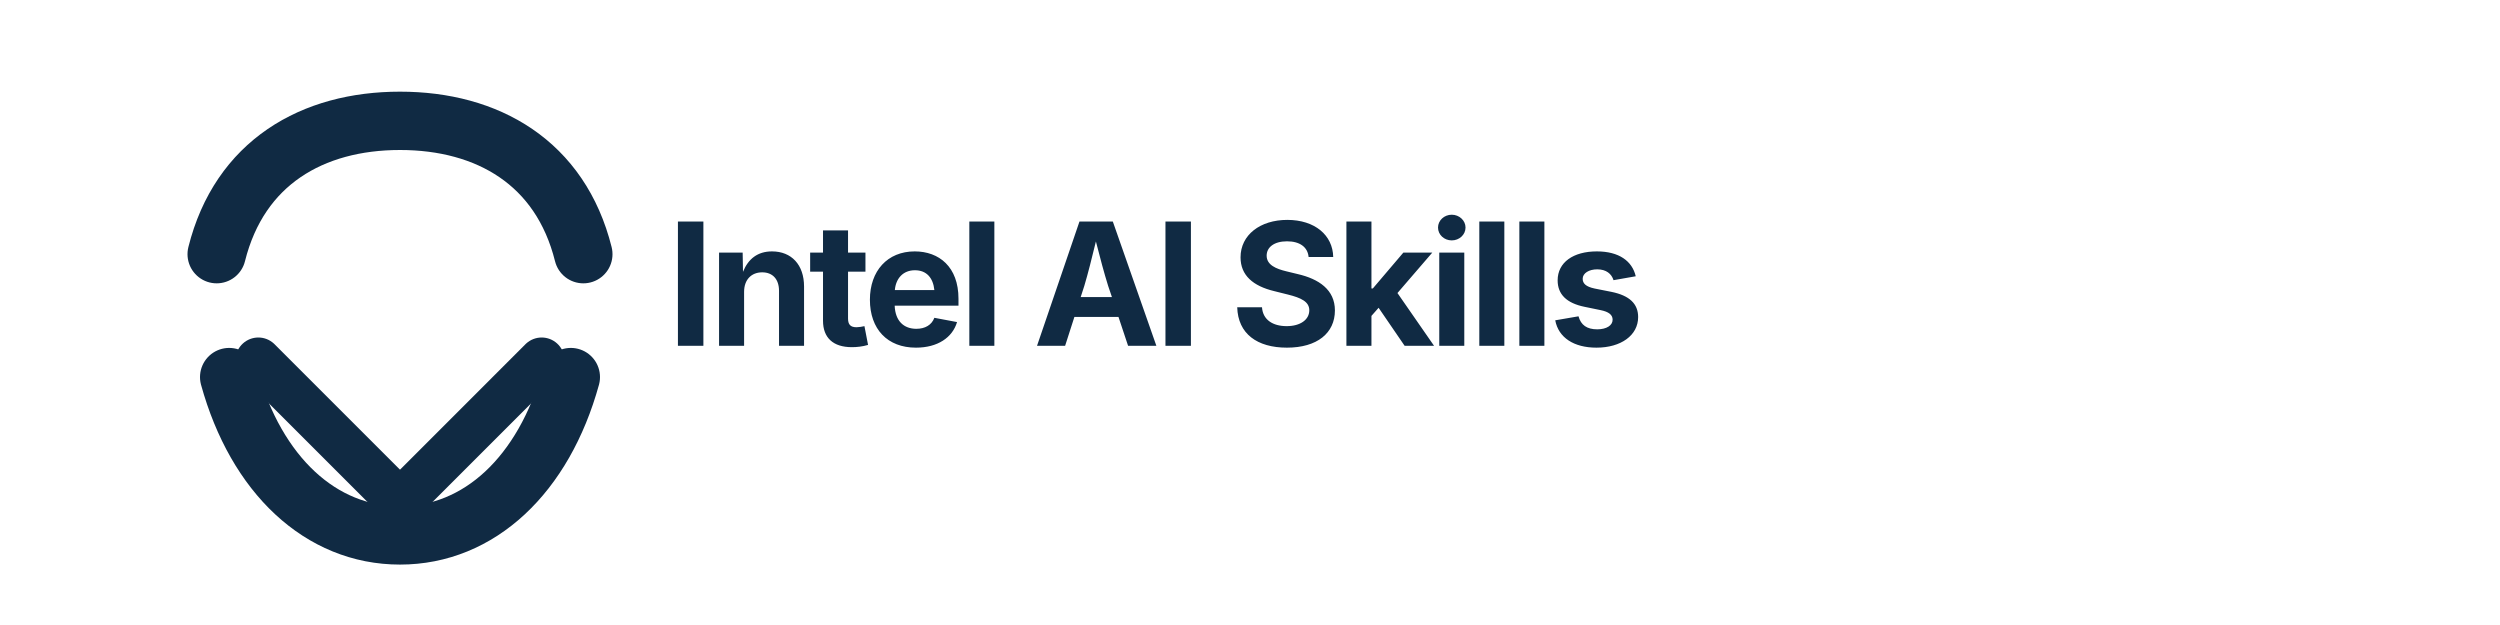
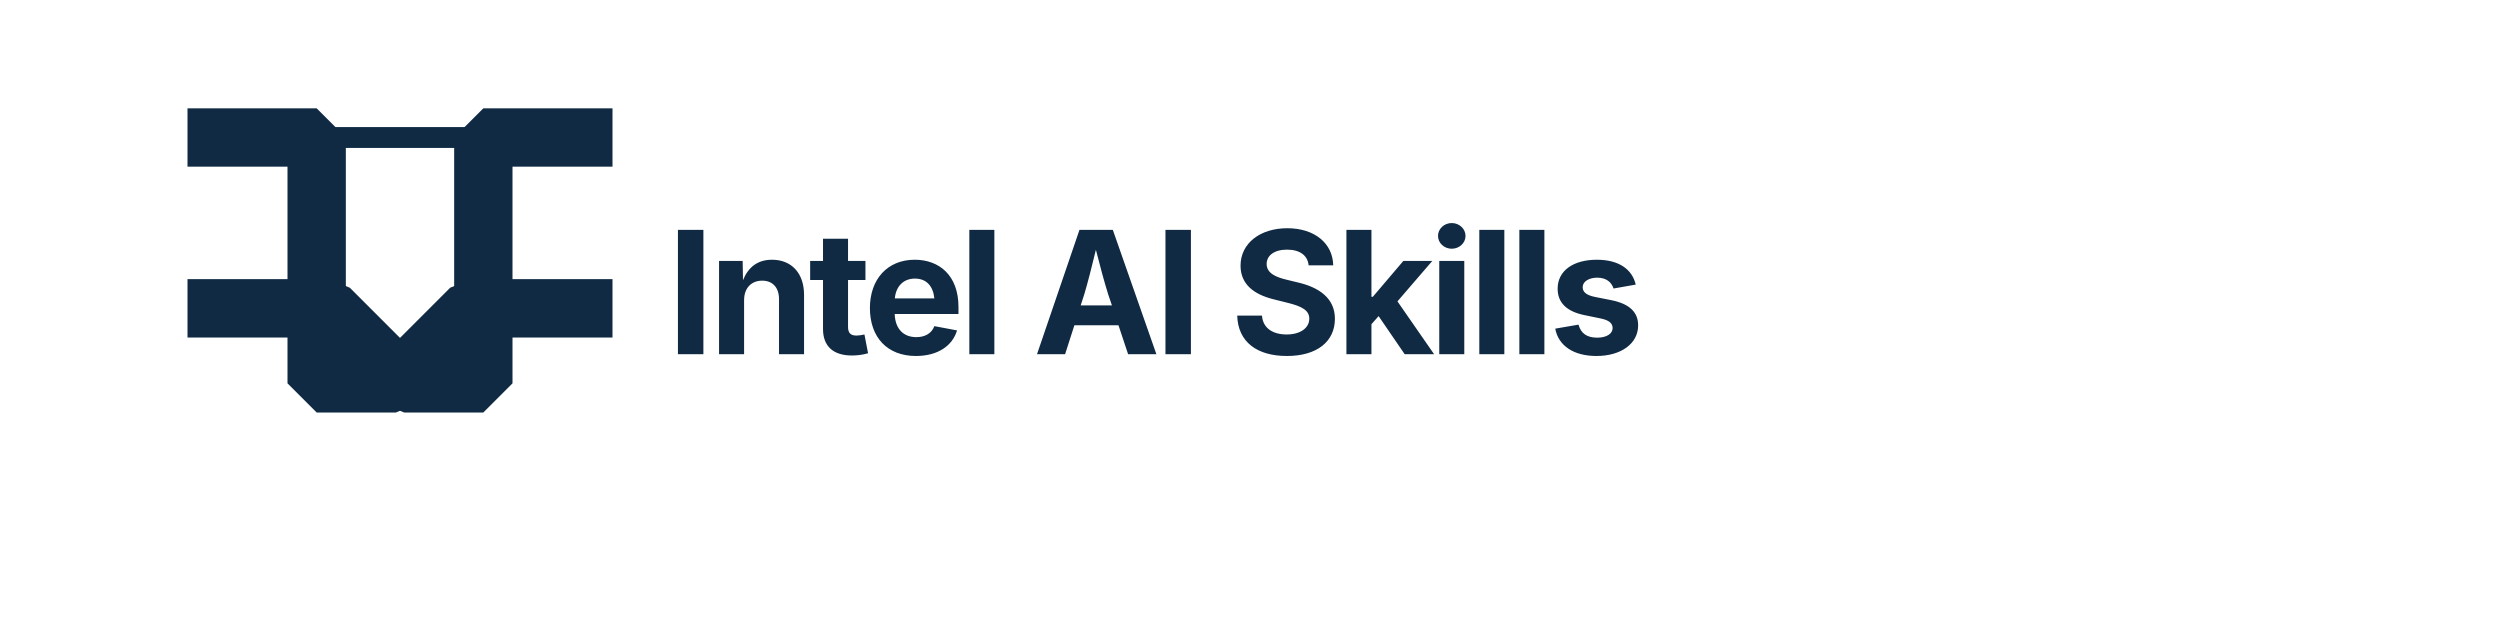
<svg xmlns="http://www.w3.org/2000/svg" width="1200" height="300" viewBox="0 0 1200 300" role="img" aria-labelledby="title desc">
-   <g transform="translate(42 30)" fill="none" stroke="#102A43" stroke-linecap="round" stroke-linejoin="round">
-     <path d="M62 92C73 48 108 28 150 28s77 20 88 64" stroke-width="28" />
-     <path d="M68 151c13 47 44 76 82 76s69-29 82-76" stroke-width="28" />
-     <path d="M82 143l68 68 68-68" stroke-width="22" />
+   <g transform="translate(42 0)" fill="none" stroke="#102A43" stroke-linecap="square" stroke-linejoin="bevel">
+     <path d="M62 66h48v118h38l36-36h54" stroke-width="28" />
+     <path d="M238 66h-48v118h-38l-36-36H62" stroke-width="28" />
+     <path d="M110 66h80M110 184h80" stroke-width="10" />
  </g>
-   <text x="320" y="166" fill="#102A43" font-family="Inter,Segoe UI,Arial,sans-serif" font-size="82" font-weight="700" letter-spacing="-3">Intel AI Skills</text>
+   <text x="320" y="170" fill="#102A43" font-family="Inter,Segoe UI,Arial,sans-serif" font-size="82" font-weight="700" letter-spacing="-3">Intel AI Skills</text>
</svg>
